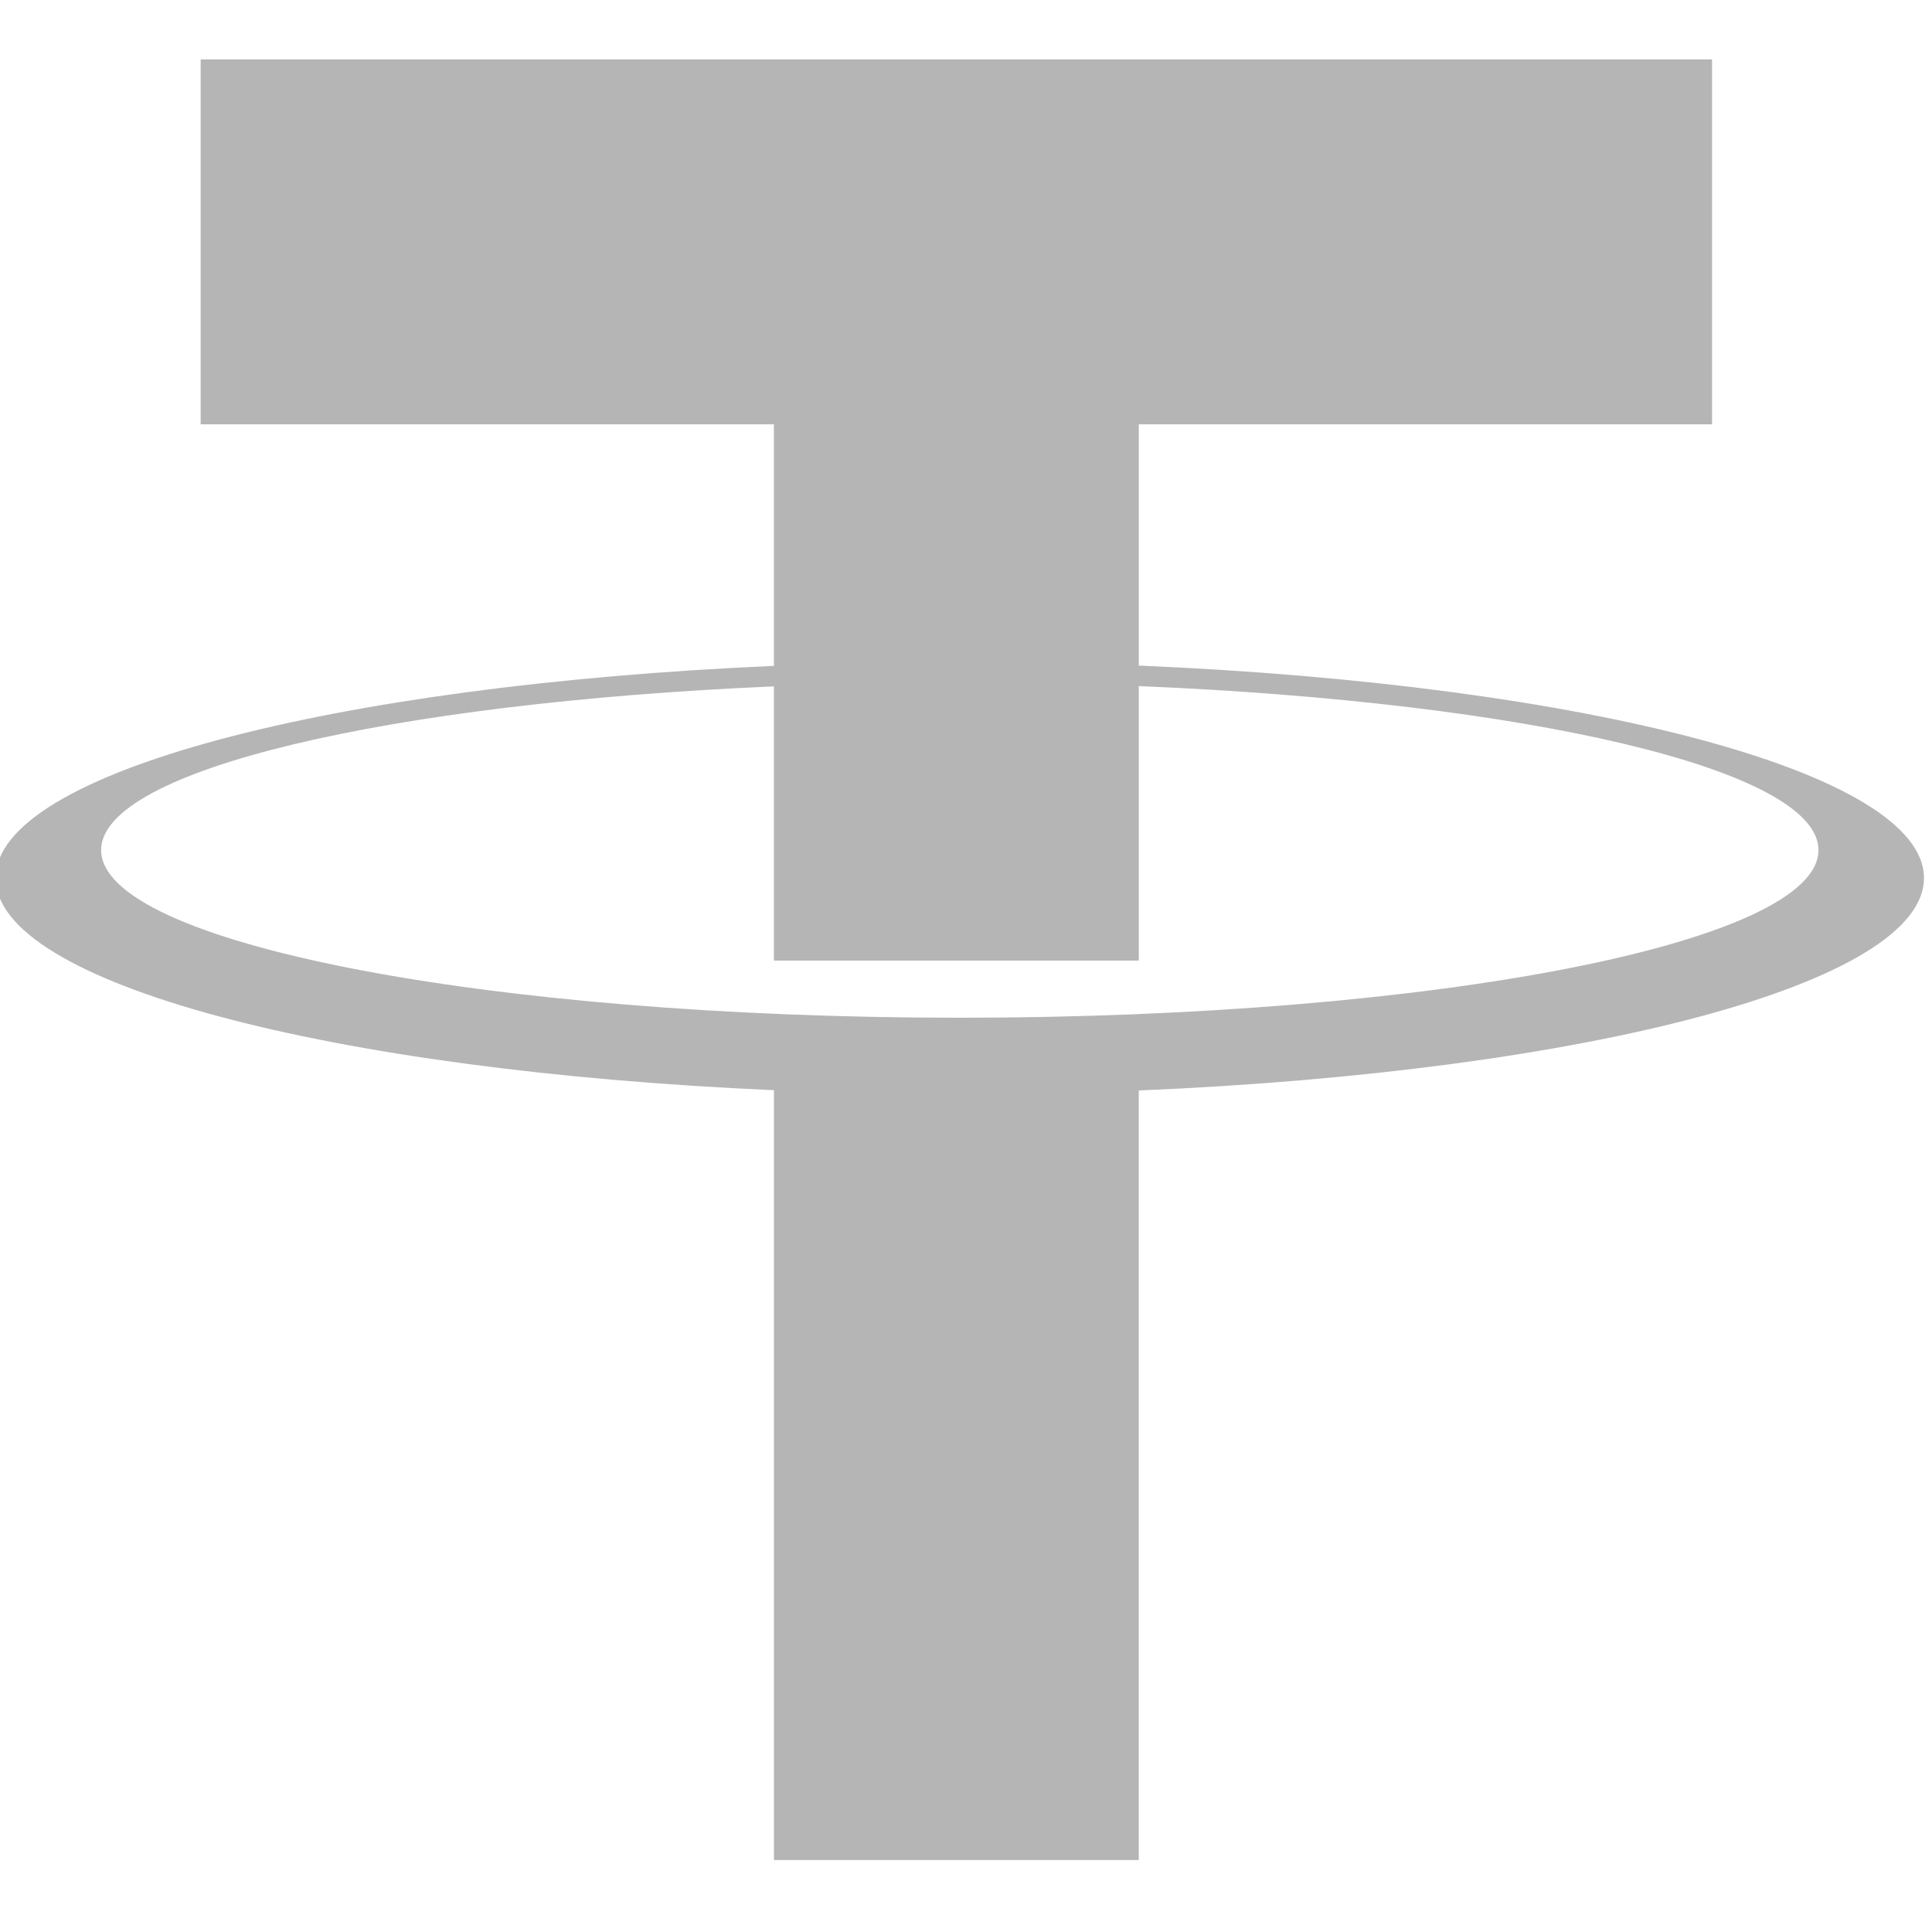
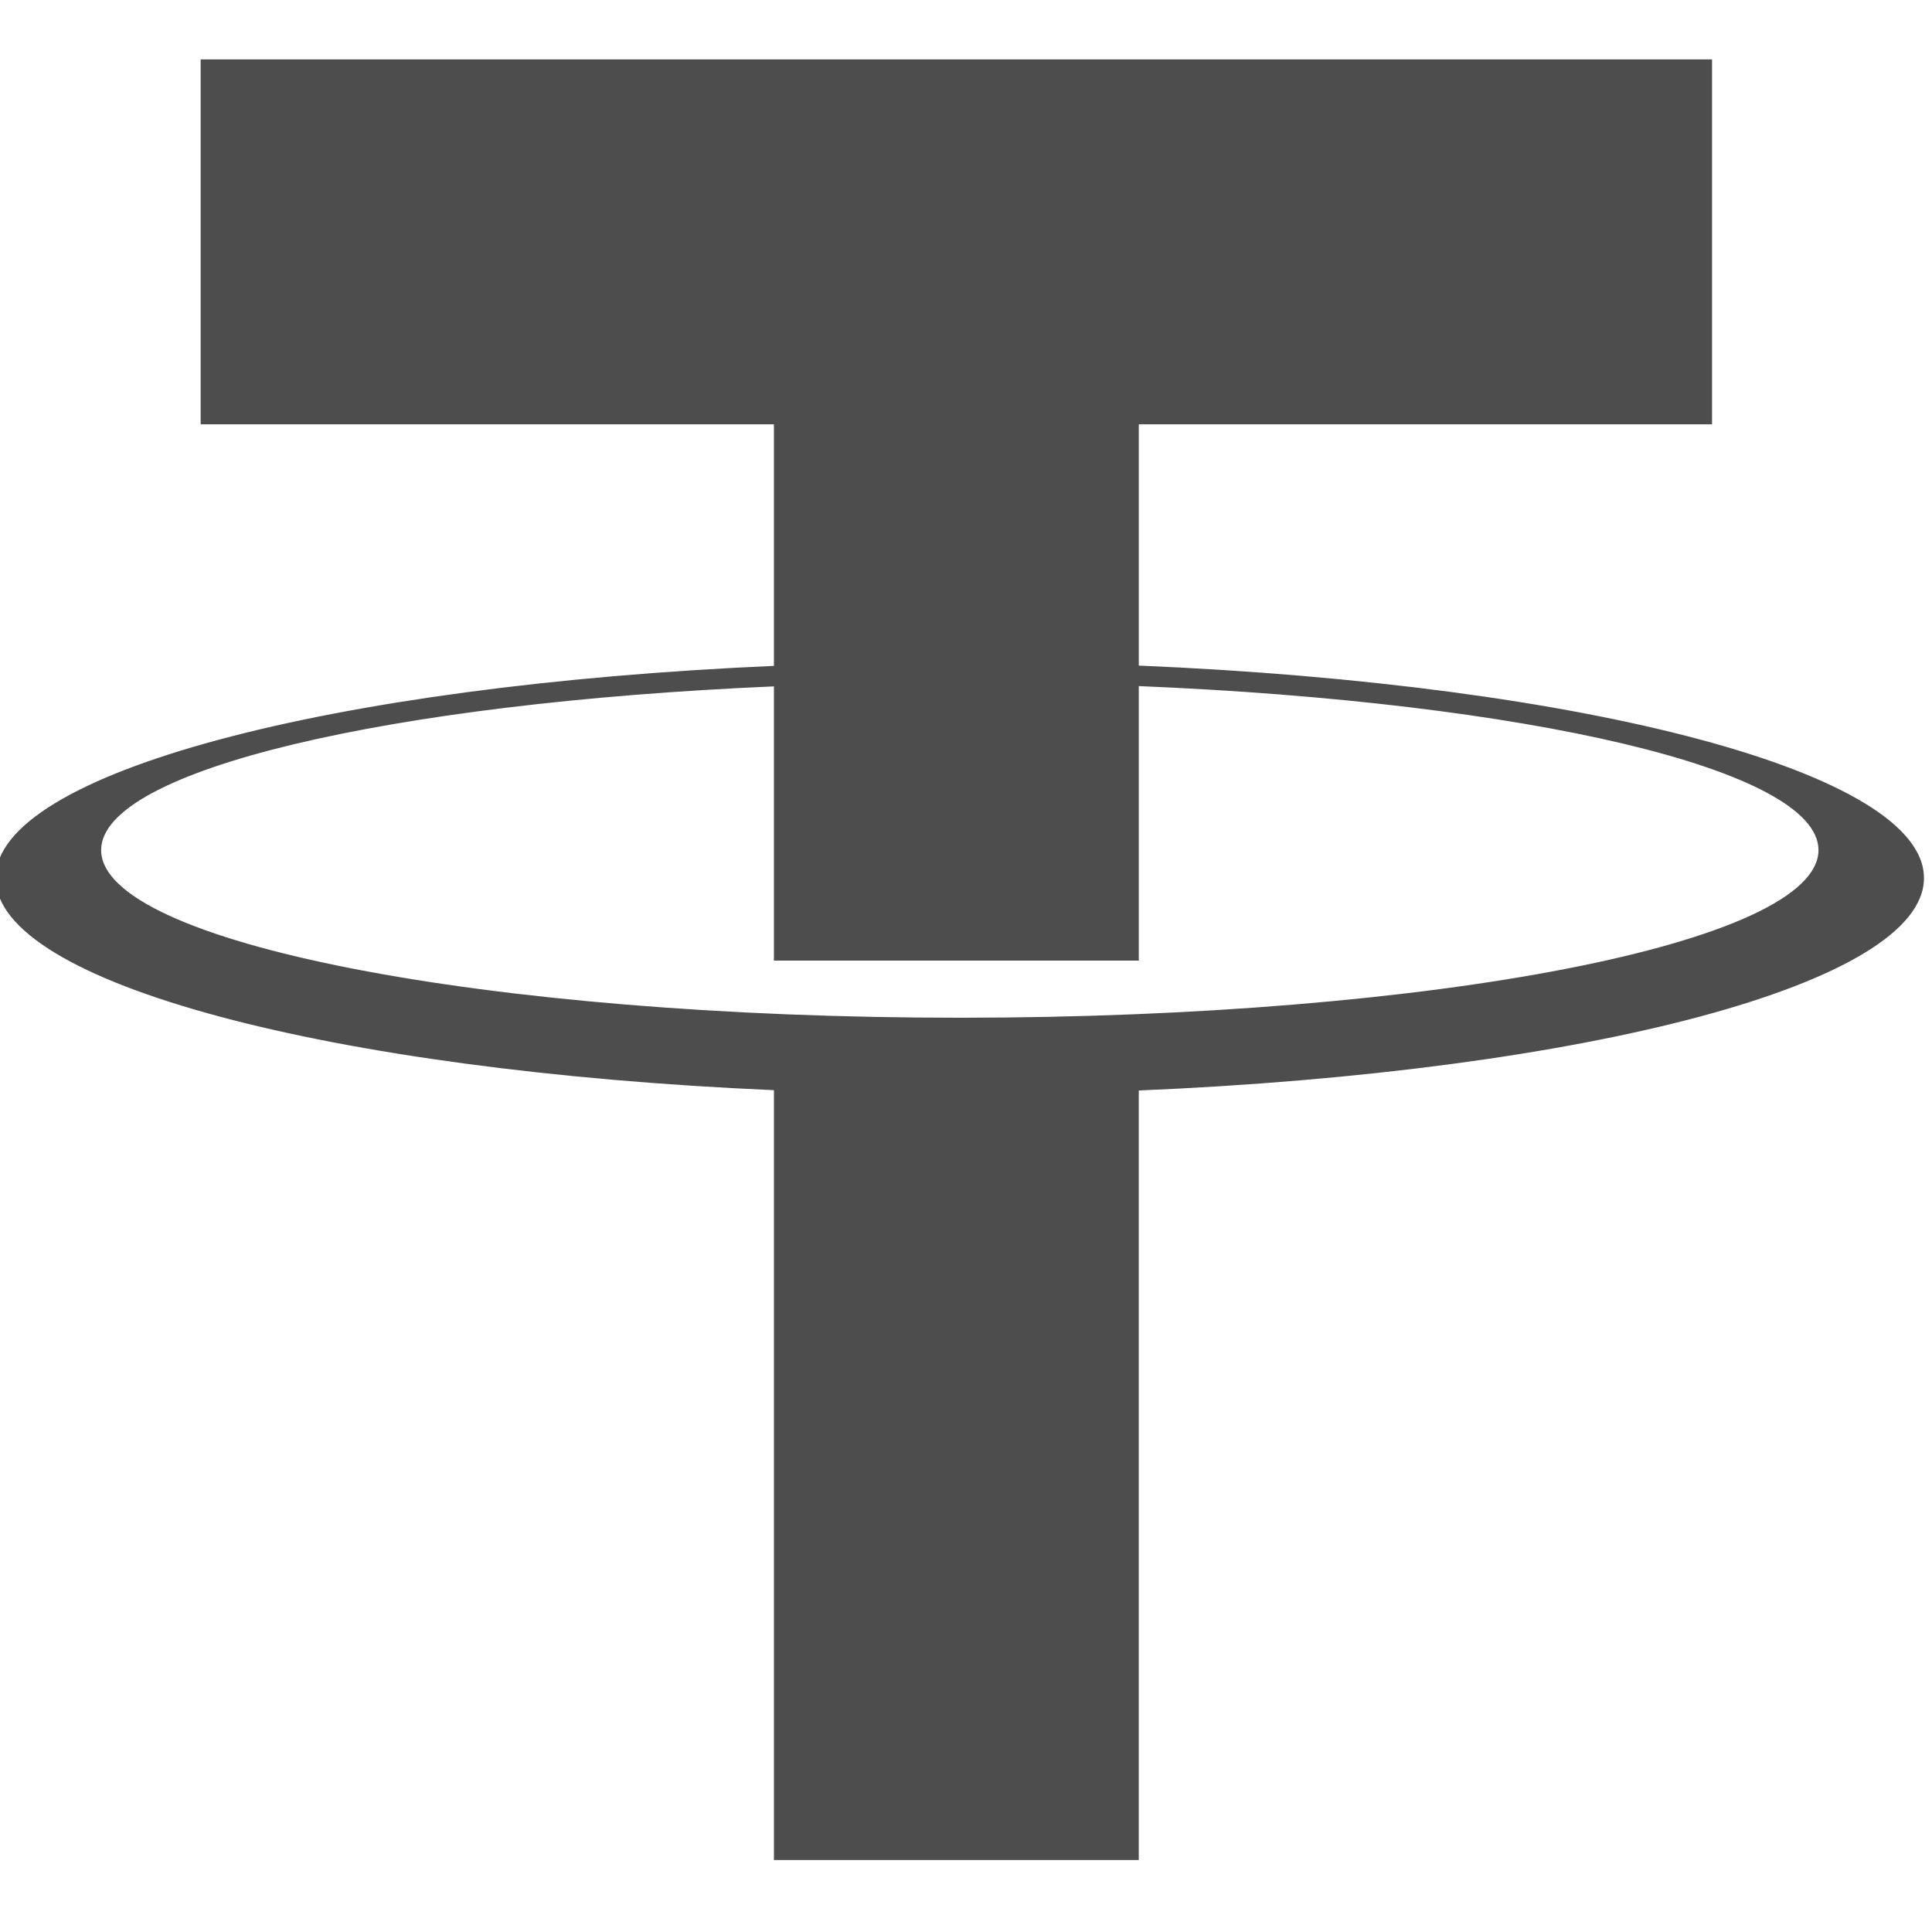
<svg xmlns="http://www.w3.org/2000/svg" width="100%" height="100%" viewBox="0 0 649 649" version="1.1" xml:space="preserve" style="fill-rule:evenodd;clip-rule:evenodd;stroke-linejoin:round;stroke-miterlimit:2;">
  <g transform="matrix(1.00067,0,0,1.00067,-1.55387,-4.11315)">
-     <path d="M383.84,227.545C533.887,233.86 647.421,263.388 647.421,298.864C647.421,334.341 533.881,363.87 383.835,370.182L383.835,628.523L261.357,628.523L261.357,370.08C112.458,363.564 0.091,334.159 0.091,298.864C0.091,263.571 112.461,234.166 261.352,227.645L261.352,146.546L68.912,146.546L68.912,24.058L576.28,24.058L576.28,146.546L383.84,146.546L383.84,227.545ZM261.352,234.527C132.155,240.095 35.503,262.587 35.503,289.482C35.503,320.565 164.567,345.759 323.759,345.759C482.951,345.759 612.009,320.565 612.009,289.482C612.009,262.426 514.195,239.826 383.84,234.429L383.84,326.582L261.352,326.582L261.352,234.527Z" style="fill:rgb(181,181,181);" />
+     <path d="M383.84,227.545C533.887,233.86 647.421,263.388 647.421,298.864C647.421,334.341 533.881,363.87 383.835,370.182L383.835,628.523L261.357,628.523L261.357,370.08C112.458,363.564 0.091,334.159 0.091,298.864C0.091,263.571 112.461,234.166 261.352,227.645L261.352,146.546L68.912,146.546L68.912,24.058L576.28,24.058L576.28,146.546L383.84,146.546L383.84,227.545ZM261.352,234.527C132.155,240.095 35.503,262.587 35.503,289.482C35.503,320.565 164.567,345.759 323.759,345.759C482.951,345.759 612.009,320.565 612.009,289.482C612.009,262.426 514.195,239.826 383.84,234.429L383.84,326.582L261.352,326.582L261.352,234.527Z" style="fill:rgb(77,77,77);" />
  </g>
</svg>
